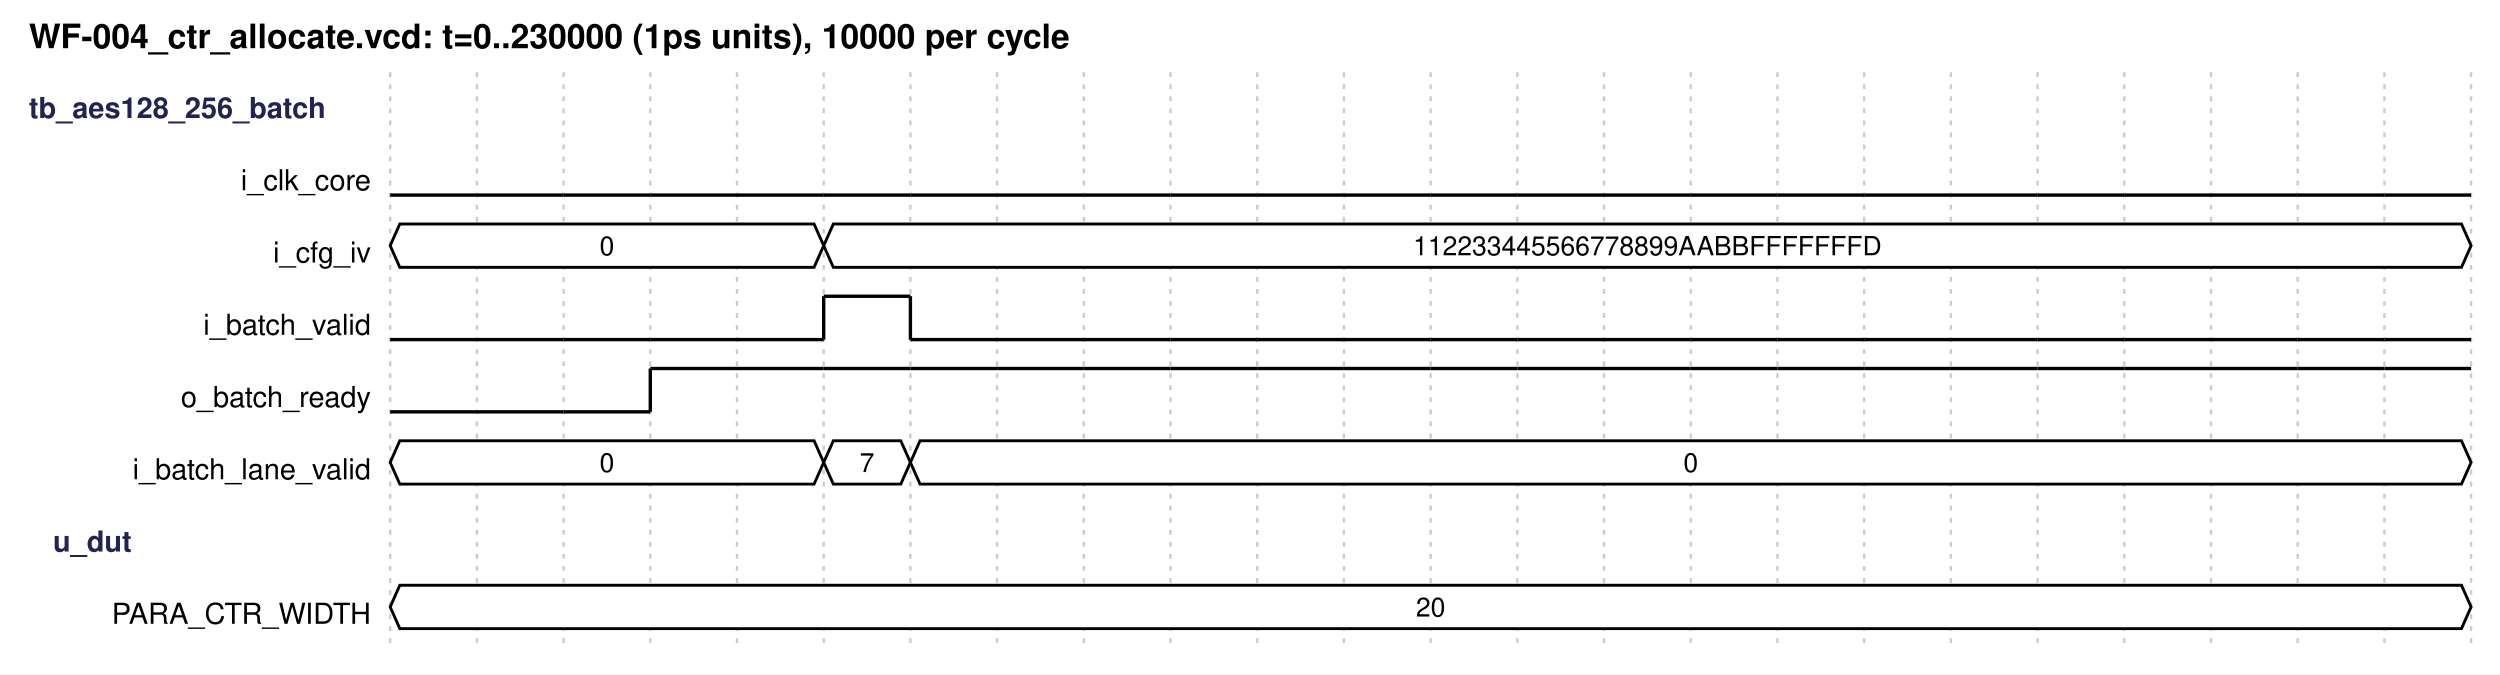
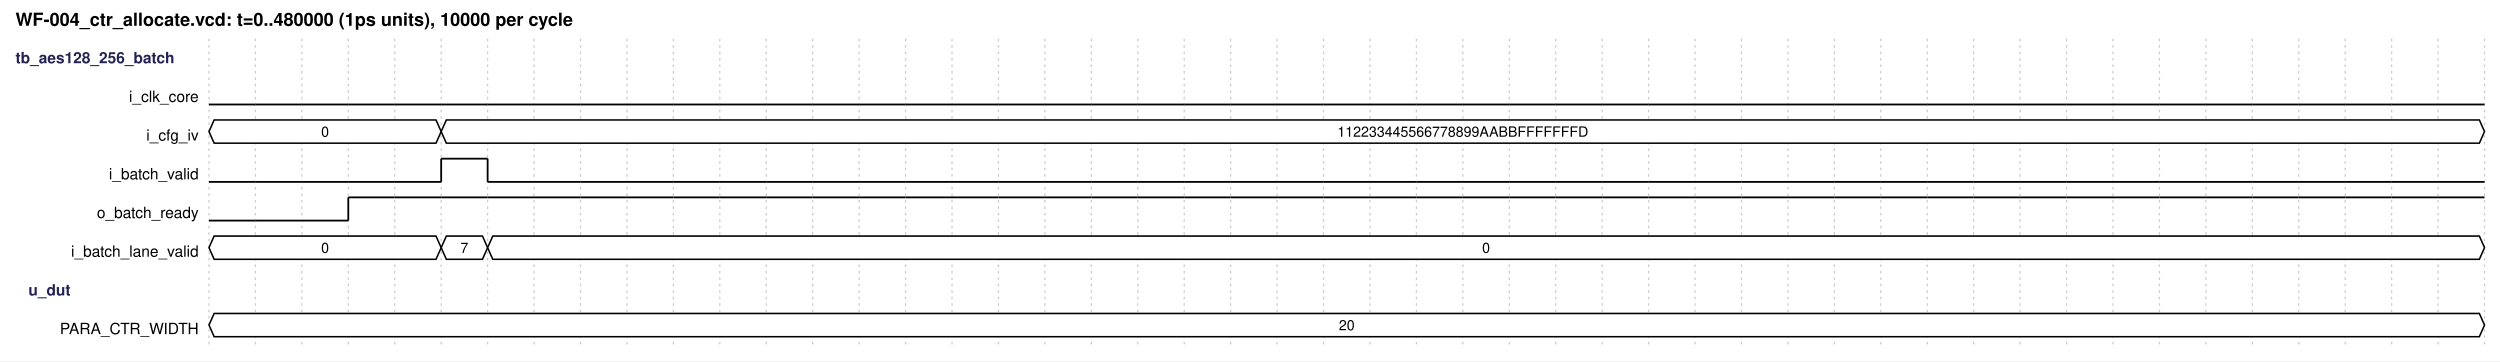
- <svg xmlns="http://www.w3.org/2000/svg" width="1038" height="280" viewBox="0 0 1038 280" font-family="Helvetica,Arial,sans-serif">
+ <svg xmlns="http://www.w3.org/2000/svg" width="1938" height="280" viewBox="0 0 1938 280" font-family="Helvetica,Arial,sans-serif">
  <rect width="100%" height="100%" fill="#fff" />
-   <text x="12" y="20" font-size="14" font-weight="bold">WF-004_ctr_allocate.vcd: t=0..230000 (1ps units), 10000 per cycle</text>
+   <text x="12" y="20" font-size="14" font-weight="bold">WF-004_ctr_allocate.vcd: t=0..480000 (1ps units), 10000 per cycle</text>
  <line x1="162" y1="30" x2="162" y2="270" stroke="#ccc" stroke-dasharray="2,3" />
  <line x1="198" y1="30" x2="198" y2="270" stroke="#ccc" stroke-dasharray="2,3" />
  <line x1="234" y1="30" x2="234" y2="270" stroke="#ccc" stroke-dasharray="2,3" />
  <line x1="270" y1="30" x2="270" y2="270" stroke="#ccc" stroke-dasharray="2,3" />
  <line x1="306" y1="30" x2="306" y2="270" stroke="#ccc" stroke-dasharray="2,3" />
  <line x1="342" y1="30" x2="342" y2="270" stroke="#ccc" stroke-dasharray="2,3" />
  <line x1="378" y1="30" x2="378" y2="270" stroke="#ccc" stroke-dasharray="2,3" />
  <line x1="414" y1="30" x2="414" y2="270" stroke="#ccc" stroke-dasharray="2,3" />
  <line x1="450" y1="30" x2="450" y2="270" stroke="#ccc" stroke-dasharray="2,3" />
  <line x1="486" y1="30" x2="486" y2="270" stroke="#ccc" stroke-dasharray="2,3" />
  <line x1="522" y1="30" x2="522" y2="270" stroke="#ccc" stroke-dasharray="2,3" />
  <line x1="558" y1="30" x2="558" y2="270" stroke="#ccc" stroke-dasharray="2,3" />
  <line x1="594" y1="30" x2="594" y2="270" stroke="#ccc" stroke-dasharray="2,3" />
  <line x1="630" y1="30" x2="630" y2="270" stroke="#ccc" stroke-dasharray="2,3" />
  <line x1="666" y1="30" x2="666" y2="270" stroke="#ccc" stroke-dasharray="2,3" />
  <line x1="702" y1="30" x2="702" y2="270" stroke="#ccc" stroke-dasharray="2,3" />
  <line x1="738" y1="30" x2="738" y2="270" stroke="#ccc" stroke-dasharray="2,3" />
  <line x1="774" y1="30" x2="774" y2="270" stroke="#ccc" stroke-dasharray="2,3" />
  <line x1="810" y1="30" x2="810" y2="270" stroke="#ccc" stroke-dasharray="2,3" />
  <line x1="846" y1="30" x2="846" y2="270" stroke="#ccc" stroke-dasharray="2,3" />
  <line x1="882" y1="30" x2="882" y2="270" stroke="#ccc" stroke-dasharray="2,3" />
  <line x1="918" y1="30" x2="918" y2="270" stroke="#ccc" stroke-dasharray="2,3" />
  <line x1="954" y1="30" x2="954" y2="270" stroke="#ccc" stroke-dasharray="2,3" />
  <line x1="990" y1="30" x2="990" y2="270" stroke="#ccc" stroke-dasharray="2,3" />
  <line x1="1026" y1="30" x2="1026" y2="270" stroke="#ccc" stroke-dasharray="2,3" />
+   <line x1="1062" y1="30" x2="1062" y2="270" stroke="#ccc" stroke-dasharray="2,3" />
+   <line x1="1098" y1="30" x2="1098" y2="270" stroke="#ccc" stroke-dasharray="2,3" />
+   <line x1="1134" y1="30" x2="1134" y2="270" stroke="#ccc" stroke-dasharray="2,3" />
+   <line x1="1170" y1="30" x2="1170" y2="270" stroke="#ccc" stroke-dasharray="2,3" />
+   <line x1="1206" y1="30" x2="1206" y2="270" stroke="#ccc" stroke-dasharray="2,3" />
+   <line x1="1242" y1="30" x2="1242" y2="270" stroke="#ccc" stroke-dasharray="2,3" />
+   <line x1="1278" y1="30" x2="1278" y2="270" stroke="#ccc" stroke-dasharray="2,3" />
+   <line x1="1314" y1="30" x2="1314" y2="270" stroke="#ccc" stroke-dasharray="2,3" />
+   <line x1="1350" y1="30" x2="1350" y2="270" stroke="#ccc" stroke-dasharray="2,3" />
+   <line x1="1386" y1="30" x2="1386" y2="270" stroke="#ccc" stroke-dasharray="2,3" />
+   <line x1="1422" y1="30" x2="1422" y2="270" stroke="#ccc" stroke-dasharray="2,3" />
+   <line x1="1458" y1="30" x2="1458" y2="270" stroke="#ccc" stroke-dasharray="2,3" />
+   <line x1="1494" y1="30" x2="1494" y2="270" stroke="#ccc" stroke-dasharray="2,3" />
+   <line x1="1530" y1="30" x2="1530" y2="270" stroke="#ccc" stroke-dasharray="2,3" />
+   <line x1="1566" y1="30" x2="1566" y2="270" stroke="#ccc" stroke-dasharray="2,3" />
+   <line x1="1602" y1="30" x2="1602" y2="270" stroke="#ccc" stroke-dasharray="2,3" />
+   <line x1="1638" y1="30" x2="1638" y2="270" stroke="#ccc" stroke-dasharray="2,3" />
+   <line x1="1674" y1="30" x2="1674" y2="270" stroke="#ccc" stroke-dasharray="2,3" />
+   <line x1="1710" y1="30" x2="1710" y2="270" stroke="#ccc" stroke-dasharray="2,3" />
+   <line x1="1746" y1="30" x2="1746" y2="270" stroke="#ccc" stroke-dasharray="2,3" />
+   <line x1="1782" y1="30" x2="1782" y2="270" stroke="#ccc" stroke-dasharray="2,3" />
+   <line x1="1818" y1="30" x2="1818" y2="270" stroke="#ccc" stroke-dasharray="2,3" />
+   <line x1="1854" y1="30" x2="1854" y2="270" stroke="#ccc" stroke-dasharray="2,3" />
+   <line x1="1890" y1="30" x2="1890" y2="270" stroke="#ccc" stroke-dasharray="2,3" />
+   <line x1="1926" y1="30" x2="1926" y2="270" stroke="#ccc" stroke-dasharray="2,3" />
  <text x="12" y="49" font-size="12" font-weight="bold" fill="#225">tb_aes128_256_batch</text>
  <text x="154" y="79" font-size="12" text-anchor="end">i_clk_core</text>
  <polyline points="162.0,81.0 198.0,81.0" stroke="#000" stroke-width="1.4" fill="none" />
  <polyline points="198.0,81.0 234.0,81.0" stroke="#000" stroke-width="1.4" fill="none" />
  <polyline points="234.0,81.0 270.0,81.0" stroke="#000" stroke-width="1.4" fill="none" />
  <polyline points="270.0,81.0 306.0,81.0" stroke="#000" stroke-width="1.4" fill="none" />
  <polyline points="306.0,81.0 342.0,81.0" stroke="#000" stroke-width="1.4" fill="none" />
  <polyline points="342.0,81.0 378.0,81.0" stroke="#000" stroke-width="1.4" fill="none" />
  <polyline points="378.0,81.0 414.0,81.0" stroke="#000" stroke-width="1.4" fill="none" />
  <polyline points="414.0,81.0 450.0,81.0" stroke="#000" stroke-width="1.4" fill="none" />
  <polyline points="450.0,81.0 486.0,81.0" stroke="#000" stroke-width="1.4" fill="none" />
  <polyline points="486.0,81.0 522.0,81.0" stroke="#000" stroke-width="1.4" fill="none" />
  <polyline points="522.0,81.0 558.0,81.0" stroke="#000" stroke-width="1.4" fill="none" />
  <polyline points="558.0,81.0 594.0,81.0" stroke="#000" stroke-width="1.4" fill="none" />
  <polyline points="594.0,81.0 630.0,81.0" stroke="#000" stroke-width="1.4" fill="none" />
  <polyline points="630.0,81.0 666.0,81.0" stroke="#000" stroke-width="1.4" fill="none" />
  <polyline points="666.0,81.0 702.0,81.0" stroke="#000" stroke-width="1.4" fill="none" />
  <polyline points="702.0,81.0 738.0,81.0" stroke="#000" stroke-width="1.4" fill="none" />
  <polyline points="738.0,81.0 774.0,81.0" stroke="#000" stroke-width="1.4" fill="none" />
  <polyline points="774.0,81.0 810.0,81.0" stroke="#000" stroke-width="1.4" fill="none" />
  <polyline points="810.0,81.0 846.0,81.0" stroke="#000" stroke-width="1.4" fill="none" />
  <polyline points="846.0,81.0 882.0,81.0" stroke="#000" stroke-width="1.4" fill="none" />
  <polyline points="882.0,81.0 918.0,81.0" stroke="#000" stroke-width="1.4" fill="none" />
  <polyline points="918.0,81.0 954.0,81.0" stroke="#000" stroke-width="1.4" fill="none" />
  <polyline points="954.0,81.0 990.0,81.0" stroke="#000" stroke-width="1.4" fill="none" />
  <polyline points="990.0,81.0 1026.0,81.0" stroke="#000" stroke-width="1.4" fill="none" />
+   <polyline points="1026.0,81.0 1062.0,81.0" stroke="#000" stroke-width="1.4" fill="none" />
+   <polyline points="1062.0,81.0 1098.0,81.0" stroke="#000" stroke-width="1.4" fill="none" />
+   <polyline points="1098.0,81.0 1134.0,81.0" stroke="#000" stroke-width="1.4" fill="none" />
+   <polyline points="1134.0,81.0 1170.0,81.0" stroke="#000" stroke-width="1.4" fill="none" />
+   <polyline points="1170.0,81.0 1206.0,81.0" stroke="#000" stroke-width="1.4" fill="none" />
+   <polyline points="1206.0,81.0 1242.0,81.0" stroke="#000" stroke-width="1.4" fill="none" />
+   <polyline points="1242.0,81.0 1278.0,81.0" stroke="#000" stroke-width="1.4" fill="none" />
+   <polyline points="1278.0,81.0 1314.0,81.0" stroke="#000" stroke-width="1.4" fill="none" />
+   <polyline points="1314.0,81.0 1350.0,81.0" stroke="#000" stroke-width="1.4" fill="none" />
+   <polyline points="1350.0,81.0 1386.0,81.0" stroke="#000" stroke-width="1.4" fill="none" />
+   <polyline points="1386.0,81.0 1422.0,81.0" stroke="#000" stroke-width="1.4" fill="none" />
+   <polyline points="1422.0,81.0 1458.0,81.0" stroke="#000" stroke-width="1.4" fill="none" />
+   <polyline points="1458.0,81.0 1494.0,81.0" stroke="#000" stroke-width="1.4" fill="none" />
+   <polyline points="1494.0,81.0 1530.0,81.0" stroke="#000" stroke-width="1.4" fill="none" />
+   <polyline points="1530.0,81.0 1566.0,81.0" stroke="#000" stroke-width="1.4" fill="none" />
+   <polyline points="1566.0,81.0 1602.0,81.0" stroke="#000" stroke-width="1.4" fill="none" />
+   <polyline points="1602.0,81.0 1638.0,81.0" stroke="#000" stroke-width="1.4" fill="none" />
+   <polyline points="1638.0,81.0 1674.0,81.0" stroke="#000" stroke-width="1.4" fill="none" />
+   <polyline points="1674.0,81.0 1710.0,81.0" stroke="#000" stroke-width="1.4" fill="none" />
+   <polyline points="1710.0,81.0 1746.0,81.0" stroke="#000" stroke-width="1.4" fill="none" />
+   <polyline points="1746.0,81.0 1782.0,81.0" stroke="#000" stroke-width="1.4" fill="none" />
+   <polyline points="1782.0,81.0 1818.0,81.0" stroke="#000" stroke-width="1.4" fill="none" />
+   <polyline points="1818.0,81.0 1854.0,81.0" stroke="#000" stroke-width="1.4" fill="none" />
+   <polyline points="1854.0,81.0 1890.0,81.0" stroke="#000" stroke-width="1.4" fill="none" />
+   <polyline points="1890.0,81.0 1926.0,81.0" stroke="#000" stroke-width="1.4" fill="none" />
  <text x="154" y="109" font-size="12" text-anchor="end">i_cfg_iv</text>
  <polygon points="166.0,93.0 338.0,93.0 342.0,102.0 338.0,111.0 166.0,111.0 162.0,102.0" fill="#ffffff" stroke="#000" stroke-width="1.2" />
  <text x="252.0" y="106.0" text-anchor="middle" font-size="11">0</text>
-   <polygon points="346.0,93.0 1022.0,93.0 1026.0,102.0 1022.0,111.0 346.0,111.0 342.0,102.0" fill="#ffffff" stroke="#000" stroke-width="1.2" />
-   <text x="684.0" y="106.0" text-anchor="middle" font-size="11">112233445566778899AABBFFFFFFFD</text>
+   <polygon points="346.0,93.0 1922.0,93.0 1926.0,102.0 1922.0,111.0 346.0,111.0 342.0,102.0" fill="#ffffff" stroke="#000" stroke-width="1.2" />
+   <text x="1134.0" y="106.0" text-anchor="middle" font-size="11">112233445566778899AABBFFFFFFFD</text>
  <text x="154" y="139" font-size="12" text-anchor="end">i_batch_valid</text>
  <polyline points="162.0,141.0 198.0,141.0" stroke="#000" stroke-width="1.4" fill="none" />
  <polyline points="198.0,141.0 234.0,141.0" stroke="#000" stroke-width="1.4" fill="none" />
  <polyline points="234.0,141.0 270.0,141.0" stroke="#000" stroke-width="1.4" fill="none" />
  <polyline points="270.0,141.0 306.0,141.0" stroke="#000" stroke-width="1.4" fill="none" />
  <polyline points="306.0,141.0 342.0,141.0" stroke="#000" stroke-width="1.4" fill="none" />
  <polyline points="342.0,141.0 342.0,123.0" stroke="#000" stroke-width="1.4" fill="none" />
  <polyline points="342.0,123.0 378.0,123.0" stroke="#000" stroke-width="1.4" fill="none" />
  <polyline points="378.0,123.0 378.0,141.0" stroke="#000" stroke-width="1.4" fill="none" />
  <polyline points="378.0,141.0 414.0,141.0" stroke="#000" stroke-width="1.4" fill="none" />
  <polyline points="414.0,141.0 450.0,141.0" stroke="#000" stroke-width="1.4" fill="none" />
  <polyline points="450.0,141.0 486.0,141.0" stroke="#000" stroke-width="1.4" fill="none" />
  <polyline points="486.0,141.0 522.0,141.0" stroke="#000" stroke-width="1.4" fill="none" />
  <polyline points="522.0,141.0 558.0,141.0" stroke="#000" stroke-width="1.4" fill="none" />
  <polyline points="558.0,141.0 594.0,141.0" stroke="#000" stroke-width="1.4" fill="none" />
  <polyline points="594.0,141.0 630.0,141.0" stroke="#000" stroke-width="1.4" fill="none" />
  <polyline points="630.0,141.0 666.0,141.0" stroke="#000" stroke-width="1.4" fill="none" />
  <polyline points="666.0,141.0 702.0,141.0" stroke="#000" stroke-width="1.4" fill="none" />
  <polyline points="702.0,141.0 738.0,141.0" stroke="#000" stroke-width="1.4" fill="none" />
  <polyline points="738.0,141.0 774.0,141.0" stroke="#000" stroke-width="1.4" fill="none" />
  <polyline points="774.0,141.0 810.0,141.0" stroke="#000" stroke-width="1.4" fill="none" />
  <polyline points="810.0,141.0 846.0,141.0" stroke="#000" stroke-width="1.4" fill="none" />
  <polyline points="846.0,141.0 882.0,141.0" stroke="#000" stroke-width="1.4" fill="none" />
  <polyline points="882.0,141.0 918.0,141.0" stroke="#000" stroke-width="1.4" fill="none" />
  <polyline points="918.0,141.0 954.0,141.0" stroke="#000" stroke-width="1.4" fill="none" />
  <polyline points="954.0,141.0 990.0,141.0" stroke="#000" stroke-width="1.4" fill="none" />
  <polyline points="990.0,141.0 1026.0,141.0" stroke="#000" stroke-width="1.4" fill="none" />
+   <polyline points="1026.0,141.0 1062.0,141.0" stroke="#000" stroke-width="1.4" fill="none" />
+   <polyline points="1062.0,141.0 1098.0,141.0" stroke="#000" stroke-width="1.4" fill="none" />
+   <polyline points="1098.0,141.0 1134.0,141.0" stroke="#000" stroke-width="1.4" fill="none" />
+   <polyline points="1134.0,141.0 1170.0,141.0" stroke="#000" stroke-width="1.4" fill="none" />
+   <polyline points="1170.0,141.0 1206.0,141.0" stroke="#000" stroke-width="1.4" fill="none" />
+   <polyline points="1206.0,141.0 1242.0,141.0" stroke="#000" stroke-width="1.4" fill="none" />
+   <polyline points="1242.0,141.0 1278.0,141.0" stroke="#000" stroke-width="1.4" fill="none" />
+   <polyline points="1278.0,141.0 1314.0,141.0" stroke="#000" stroke-width="1.4" fill="none" />
+   <polyline points="1314.0,141.0 1350.0,141.0" stroke="#000" stroke-width="1.4" fill="none" />
+   <polyline points="1350.0,141.0 1386.0,141.0" stroke="#000" stroke-width="1.4" fill="none" />
+   <polyline points="1386.0,141.0 1422.0,141.0" stroke="#000" stroke-width="1.4" fill="none" />
+   <polyline points="1422.0,141.0 1458.0,141.0" stroke="#000" stroke-width="1.4" fill="none" />
+   <polyline points="1458.0,141.0 1494.0,141.0" stroke="#000" stroke-width="1.4" fill="none" />
+   <polyline points="1494.0,141.0 1530.0,141.0" stroke="#000" stroke-width="1.4" fill="none" />
+   <polyline points="1530.0,141.0 1566.0,141.0" stroke="#000" stroke-width="1.4" fill="none" />
+   <polyline points="1566.0,141.0 1602.0,141.0" stroke="#000" stroke-width="1.4" fill="none" />
+   <polyline points="1602.0,141.0 1638.0,141.0" stroke="#000" stroke-width="1.4" fill="none" />
+   <polyline points="1638.0,141.0 1674.0,141.0" stroke="#000" stroke-width="1.4" fill="none" />
+   <polyline points="1674.0,141.0 1710.0,141.0" stroke="#000" stroke-width="1.4" fill="none" />
+   <polyline points="1710.0,141.0 1746.0,141.0" stroke="#000" stroke-width="1.4" fill="none" />
+   <polyline points="1746.0,141.0 1782.0,141.0" stroke="#000" stroke-width="1.4" fill="none" />
+   <polyline points="1782.0,141.0 1818.0,141.0" stroke="#000" stroke-width="1.4" fill="none" />
+   <polyline points="1818.0,141.0 1854.0,141.0" stroke="#000" stroke-width="1.4" fill="none" />
+   <polyline points="1854.0,141.0 1890.0,141.0" stroke="#000" stroke-width="1.4" fill="none" />
+   <polyline points="1890.0,141.0 1926.0,141.0" stroke="#000" stroke-width="1.4" fill="none" />
  <text x="154" y="169" font-size="12" text-anchor="end">o_batch_ready</text>
  <polyline points="162.0,171.0 198.0,171.0" stroke="#000" stroke-width="1.4" fill="none" />
  <polyline points="198.0,171.0 234.0,171.0" stroke="#000" stroke-width="1.4" fill="none" />
  <polyline points="234.0,171.0 270.0,171.0" stroke="#000" stroke-width="1.4" fill="none" />
  <polyline points="270.0,171.0 270.0,153.0" stroke="#000" stroke-width="1.4" fill="none" />
  <polyline points="270.0,153.0 306.0,153.0" stroke="#000" stroke-width="1.4" fill="none" />
  <polyline points="306.0,153.0 342.0,153.0" stroke="#000" stroke-width="1.4" fill="none" />
  <polyline points="342.0,153.0 378.0,153.0" stroke="#000" stroke-width="1.4" fill="none" />
  <polyline points="378.0,153.0 414.0,153.0" stroke="#000" stroke-width="1.4" fill="none" />
  <polyline points="414.0,153.0 450.0,153.0" stroke="#000" stroke-width="1.4" fill="none" />
  <polyline points="450.0,153.0 486.0,153.0" stroke="#000" stroke-width="1.4" fill="none" />
  <polyline points="486.0,153.0 522.0,153.0" stroke="#000" stroke-width="1.4" fill="none" />
  <polyline points="522.0,153.0 558.0,153.0" stroke="#000" stroke-width="1.4" fill="none" />
  <polyline points="558.0,153.0 594.0,153.0" stroke="#000" stroke-width="1.4" fill="none" />
  <polyline points="594.0,153.0 630.0,153.0" stroke="#000" stroke-width="1.4" fill="none" />
  <polyline points="630.0,153.0 666.0,153.0" stroke="#000" stroke-width="1.4" fill="none" />
  <polyline points="666.0,153.0 702.0,153.0" stroke="#000" stroke-width="1.4" fill="none" />
  <polyline points="702.0,153.0 738.0,153.0" stroke="#000" stroke-width="1.4" fill="none" />
  <polyline points="738.0,153.0 774.0,153.0" stroke="#000" stroke-width="1.4" fill="none" />
  <polyline points="774.0,153.0 810.0,153.0" stroke="#000" stroke-width="1.4" fill="none" />
  <polyline points="810.0,153.0 846.0,153.0" stroke="#000" stroke-width="1.4" fill="none" />
  <polyline points="846.0,153.0 882.0,153.0" stroke="#000" stroke-width="1.4" fill="none" />
  <polyline points="882.0,153.0 918.0,153.0" stroke="#000" stroke-width="1.4" fill="none" />
  <polyline points="918.0,153.0 954.0,153.0" stroke="#000" stroke-width="1.4" fill="none" />
  <polyline points="954.0,153.0 990.0,153.0" stroke="#000" stroke-width="1.4" fill="none" />
  <polyline points="990.0,153.0 1026.0,153.0" stroke="#000" stroke-width="1.4" fill="none" />
+   <polyline points="1026.0,153.0 1062.0,153.0" stroke="#000" stroke-width="1.4" fill="none" />
+   <polyline points="1062.0,153.0 1098.0,153.0" stroke="#000" stroke-width="1.4" fill="none" />
+   <polyline points="1098.0,153.0 1134.0,153.0" stroke="#000" stroke-width="1.4" fill="none" />
+   <polyline points="1134.0,153.0 1170.0,153.0" stroke="#000" stroke-width="1.4" fill="none" />
+   <polyline points="1170.0,153.0 1206.0,153.0" stroke="#000" stroke-width="1.4" fill="none" />
+   <polyline points="1206.0,153.0 1242.0,153.0" stroke="#000" stroke-width="1.4" fill="none" />
+   <polyline points="1242.0,153.0 1278.0,153.0" stroke="#000" stroke-width="1.4" fill="none" />
+   <polyline points="1278.0,153.0 1314.0,153.0" stroke="#000" stroke-width="1.4" fill="none" />
+   <polyline points="1314.0,153.0 1350.0,153.0" stroke="#000" stroke-width="1.4" fill="none" />
+   <polyline points="1350.0,153.0 1386.0,153.0" stroke="#000" stroke-width="1.4" fill="none" />
+   <polyline points="1386.0,153.0 1422.0,153.0" stroke="#000" stroke-width="1.4" fill="none" />
+   <polyline points="1422.0,153.0 1458.0,153.0" stroke="#000" stroke-width="1.4" fill="none" />
+   <polyline points="1458.0,153.0 1494.0,153.0" stroke="#000" stroke-width="1.4" fill="none" />
+   <polyline points="1494.0,153.0 1530.0,153.0" stroke="#000" stroke-width="1.4" fill="none" />
+   <polyline points="1530.0,153.0 1566.0,153.0" stroke="#000" stroke-width="1.4" fill="none" />
+   <polyline points="1566.0,153.0 1602.0,153.0" stroke="#000" stroke-width="1.4" fill="none" />
+   <polyline points="1602.0,153.0 1638.0,153.0" stroke="#000" stroke-width="1.4" fill="none" />
+   <polyline points="1638.0,153.0 1674.0,153.0" stroke="#000" stroke-width="1.4" fill="none" />
+   <polyline points="1674.0,153.0 1710.0,153.0" stroke="#000" stroke-width="1.4" fill="none" />
+   <polyline points="1710.0,153.0 1746.0,153.0" stroke="#000" stroke-width="1.4" fill="none" />
+   <polyline points="1746.0,153.0 1782.0,153.0" stroke="#000" stroke-width="1.4" fill="none" />
+   <polyline points="1782.0,153.0 1818.0,153.0" stroke="#000" stroke-width="1.4" fill="none" />
+   <polyline points="1818.0,153.0 1854.0,153.0" stroke="#000" stroke-width="1.4" fill="none" />
+   <polyline points="1854.0,153.0 1890.0,153.0" stroke="#000" stroke-width="1.4" fill="none" />
+   <polyline points="1890.0,153.0 1926.0,153.0" stroke="#000" stroke-width="1.4" fill="none" />
  <text x="154" y="199" font-size="12" text-anchor="end">i_batch_lane_valid</text>
  <polygon points="166.0,183.0 338.0,183.0 342.0,192.0 338.0,201.0 166.0,201.0 162.0,192.0" fill="#ffffff" stroke="#000" stroke-width="1.2" />
  <text x="252.0" y="196.0" text-anchor="middle" font-size="11">0</text>
  <polygon points="346.0,183.0 374.0,183.0 378.0,192.0 374.0,201.0 346.0,201.0 342.0,192.0" fill="#ffffff" stroke="#000" stroke-width="1.2" />
  <text x="360.0" y="196.0" text-anchor="middle" font-size="11">7</text>
-   <polygon points="382.0,183.0 1022.0,183.0 1026.0,192.0 1022.0,201.0 382.0,201.0 378.0,192.0" fill="#ffffff" stroke="#000" stroke-width="1.2" />
-   <text x="702.0" y="196.0" text-anchor="middle" font-size="11">0</text>
+   <polygon points="382.0,183.0 1922.0,183.0 1926.0,192.0 1922.0,201.0 382.0,201.0 378.0,192.0" fill="#ffffff" stroke="#000" stroke-width="1.2" />
+   <text x="1152.0" y="196.0" text-anchor="middle" font-size="11">0</text>
  <text x="22" y="229" font-size="12" font-weight="bold" fill="#225">u_dut</text>
  <text x="154" y="259" font-size="12" text-anchor="end">PARA_CTR_WIDTH</text>
-   <polygon points="166.0,243.0 1022.0,243.0 1026.0,252.0 1022.0,261.0 166.0,261.0 162.0,252.0" fill="#ffffff" stroke="#000" stroke-width="1.2" />
-   <text x="594.0" y="256.0" text-anchor="middle" font-size="11">20</text>
+   <polygon points="166.0,243.0 1922.0,243.0 1926.0,252.0 1922.0,261.0 166.0,261.0 162.0,252.0" fill="#ffffff" stroke="#000" stroke-width="1.2" />
+   <text x="1044.0" y="256.0" text-anchor="middle" font-size="11">20</text>
</svg>
